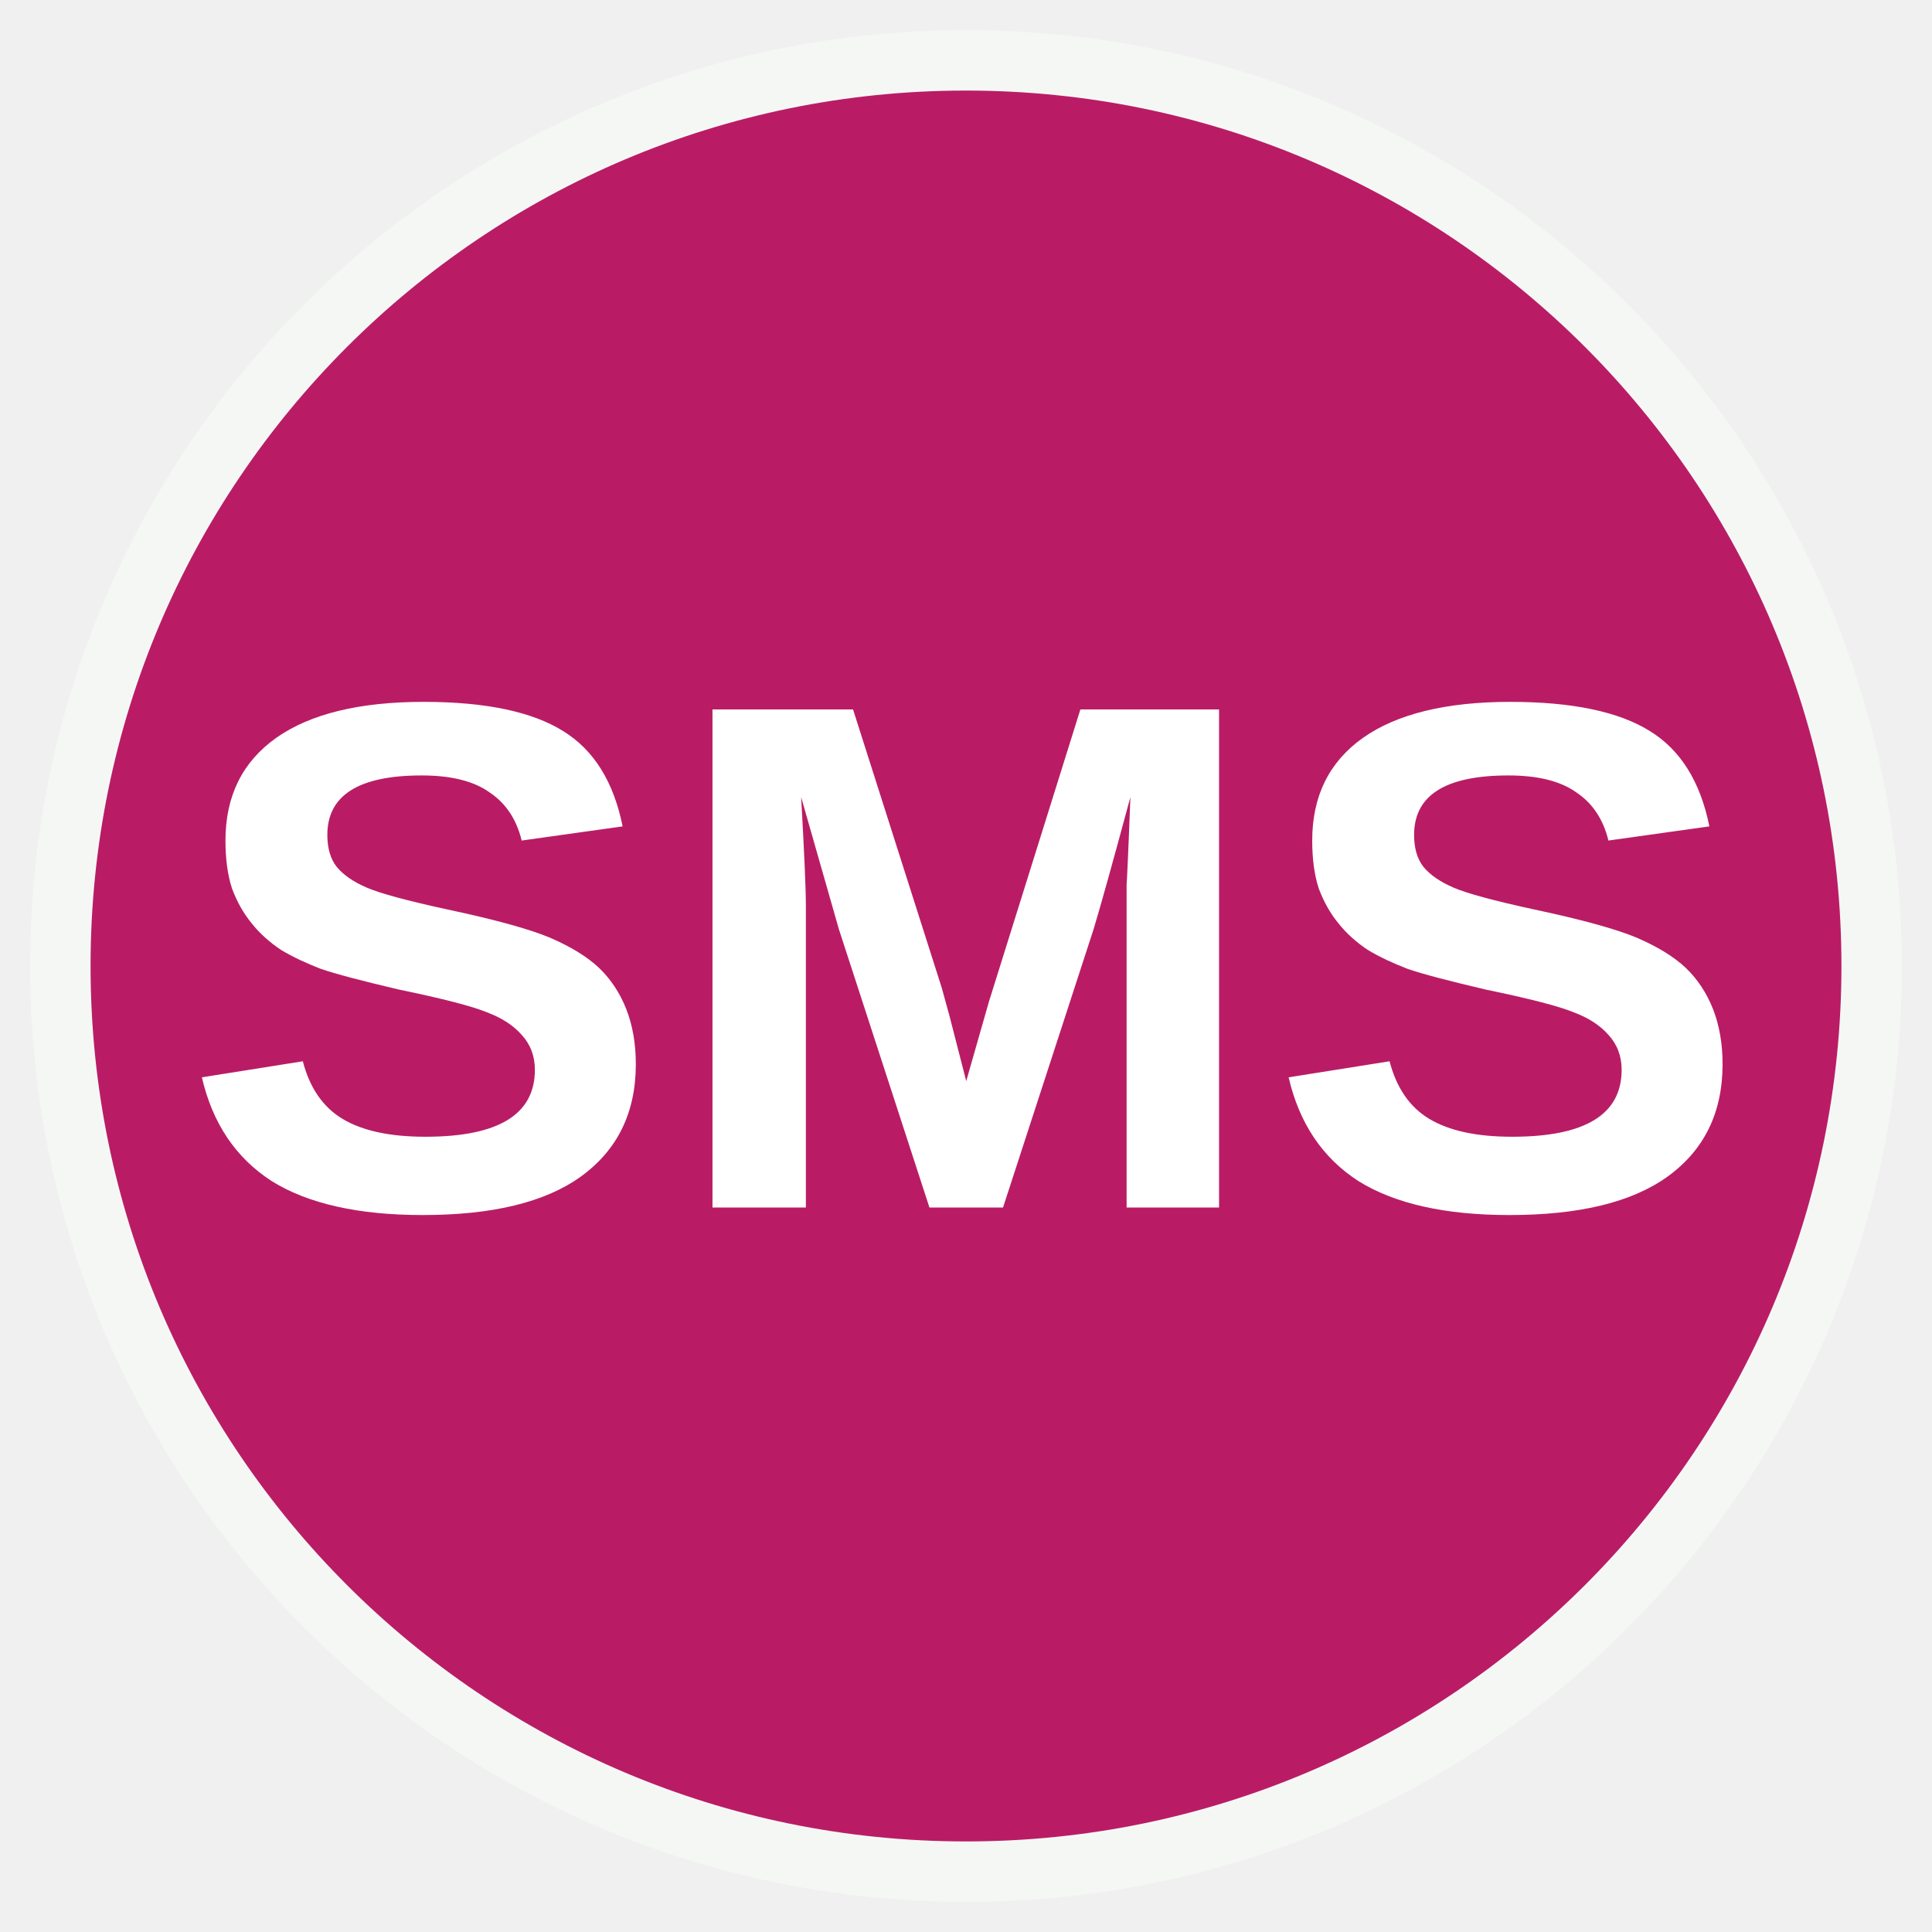
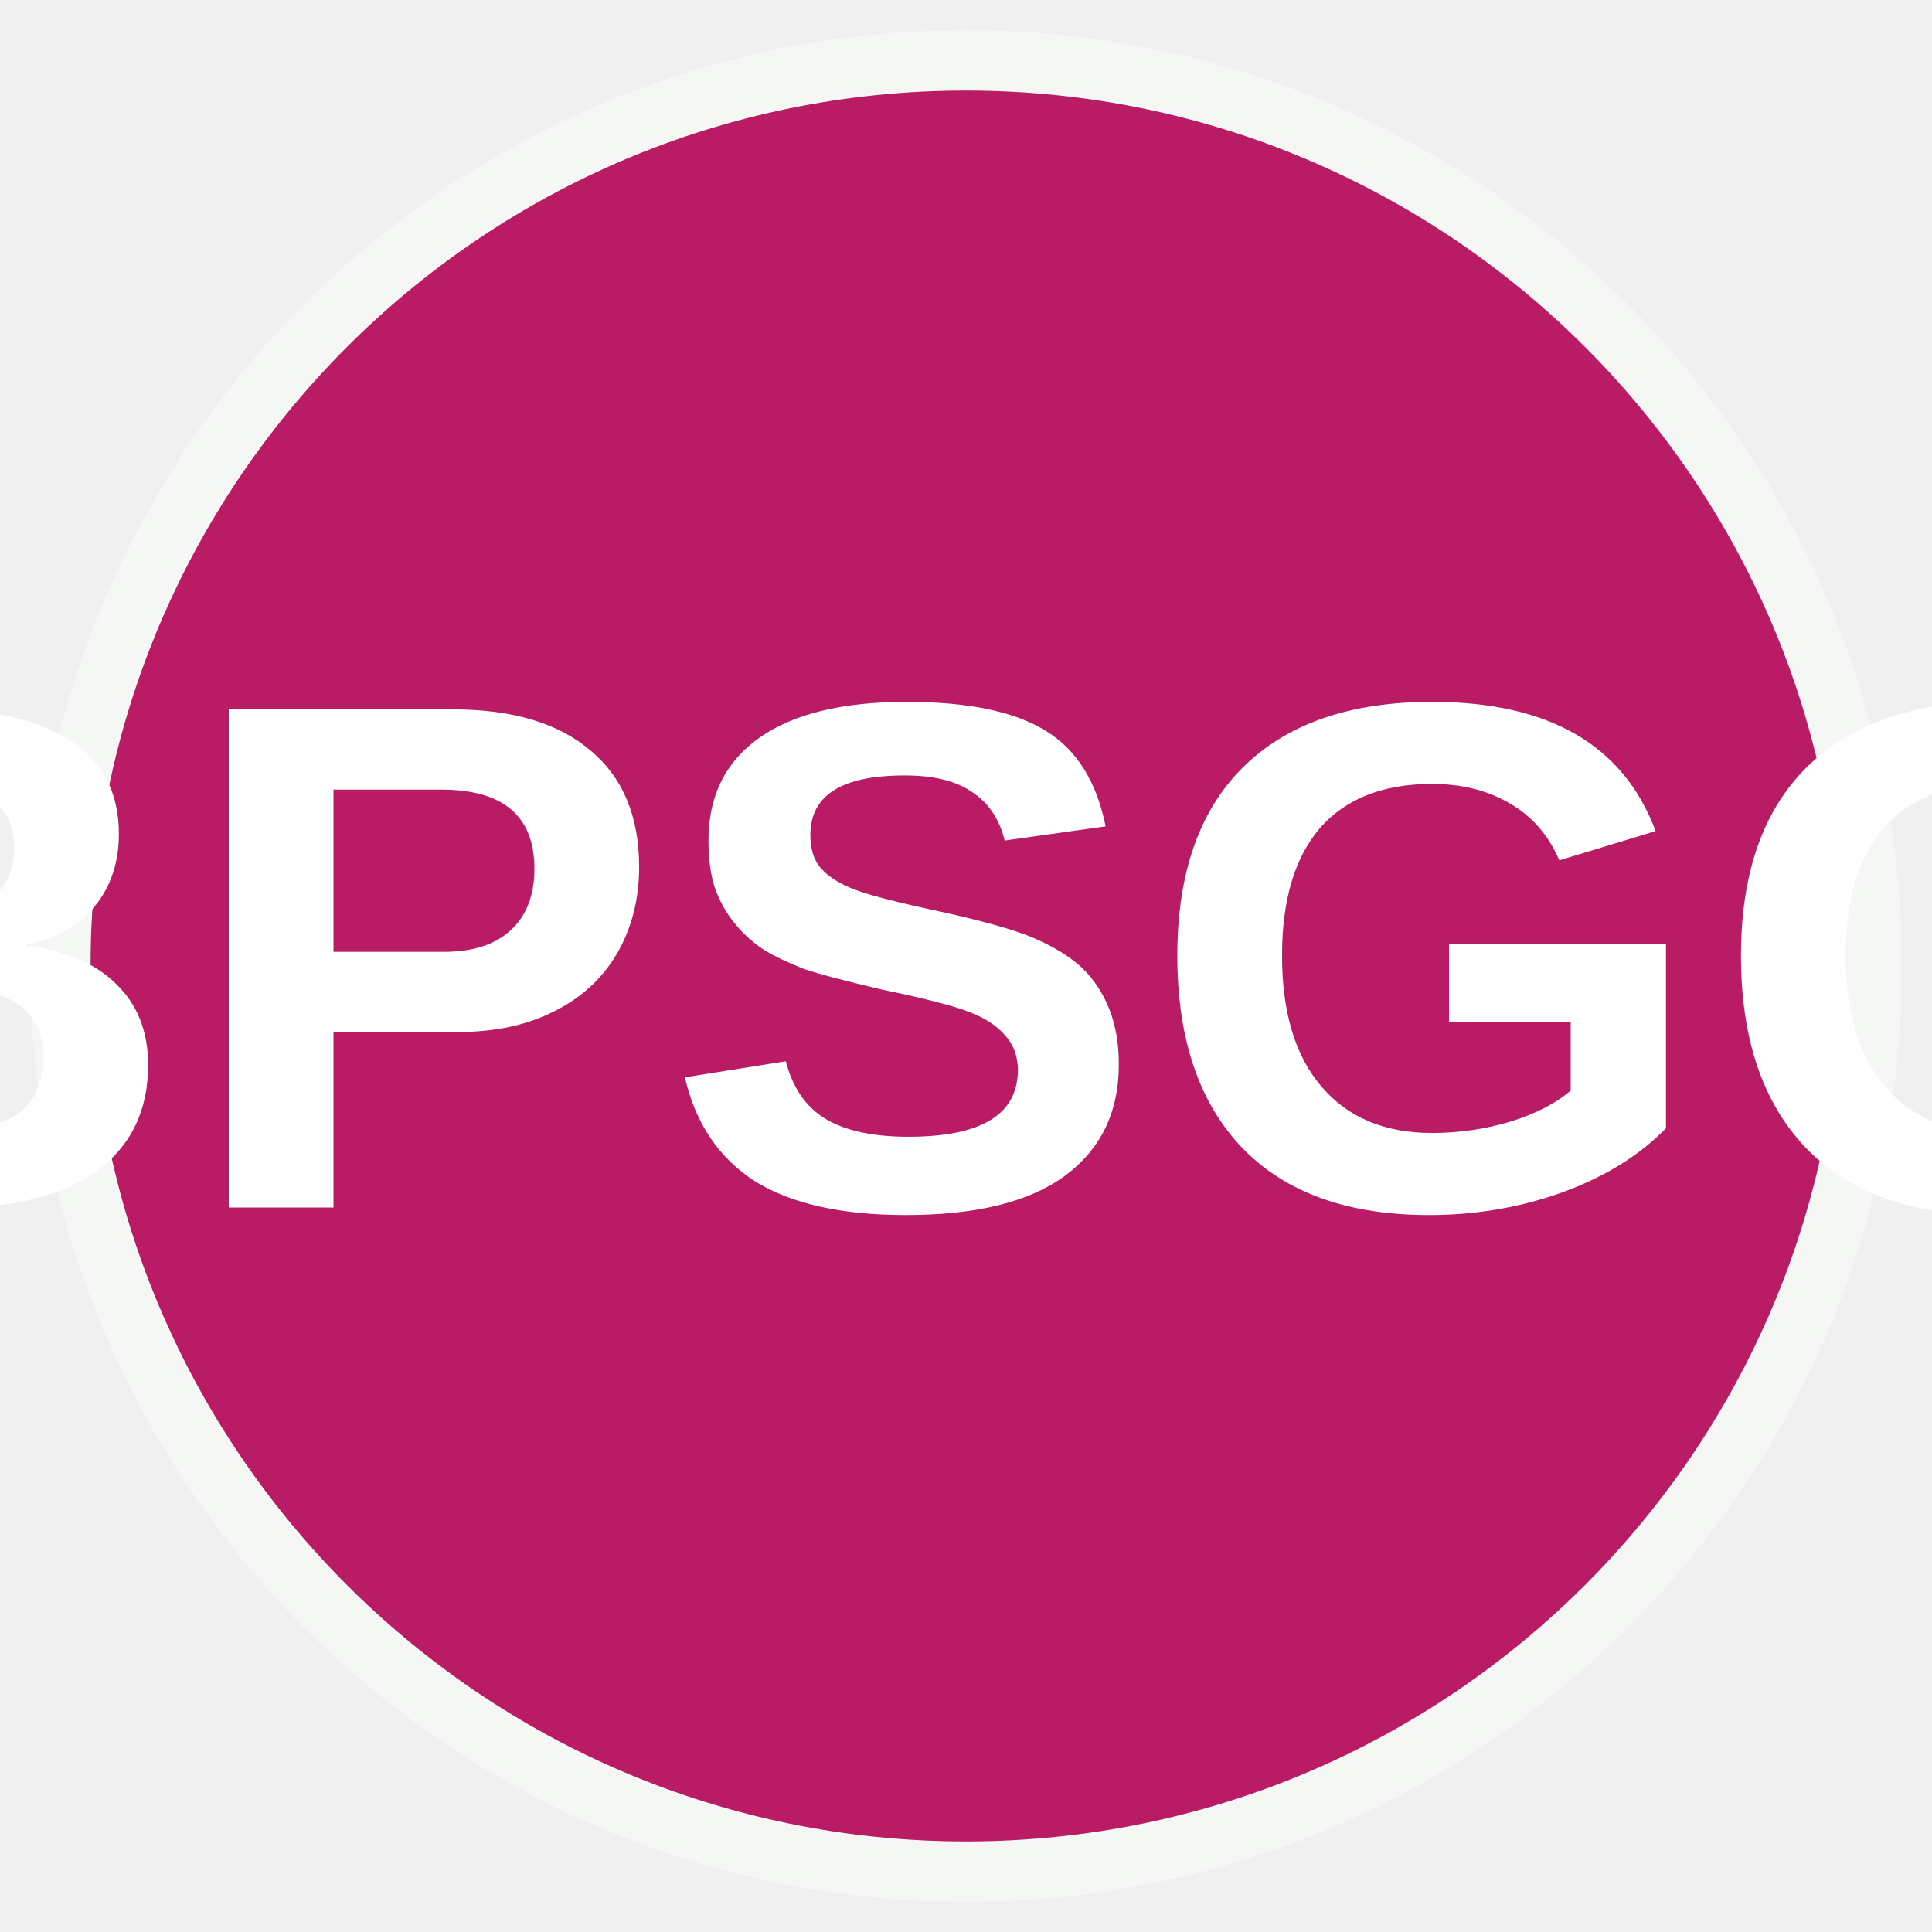
<svg xmlns="http://www.w3.org/2000/svg" viewBox="0 0 32 32" width="32" height="32">
  <circle cx="16" cy="16" r="15" fill="rgba(185, 28, 101, 1)" stroke="#f5f7f5ff" stroke-width="1" />
-   <text x="16" y="20" font-family="Arial, sans-serif" font-size="12" font-weight="bold" text-anchor="middle" fill="white">SMS</text>
+   <text x="16" y="20" font-family="Arial, sans-serif" font-size="12" font-weight="bold" text-anchor="middle" fill="white">BPSGG</text>
</svg>
